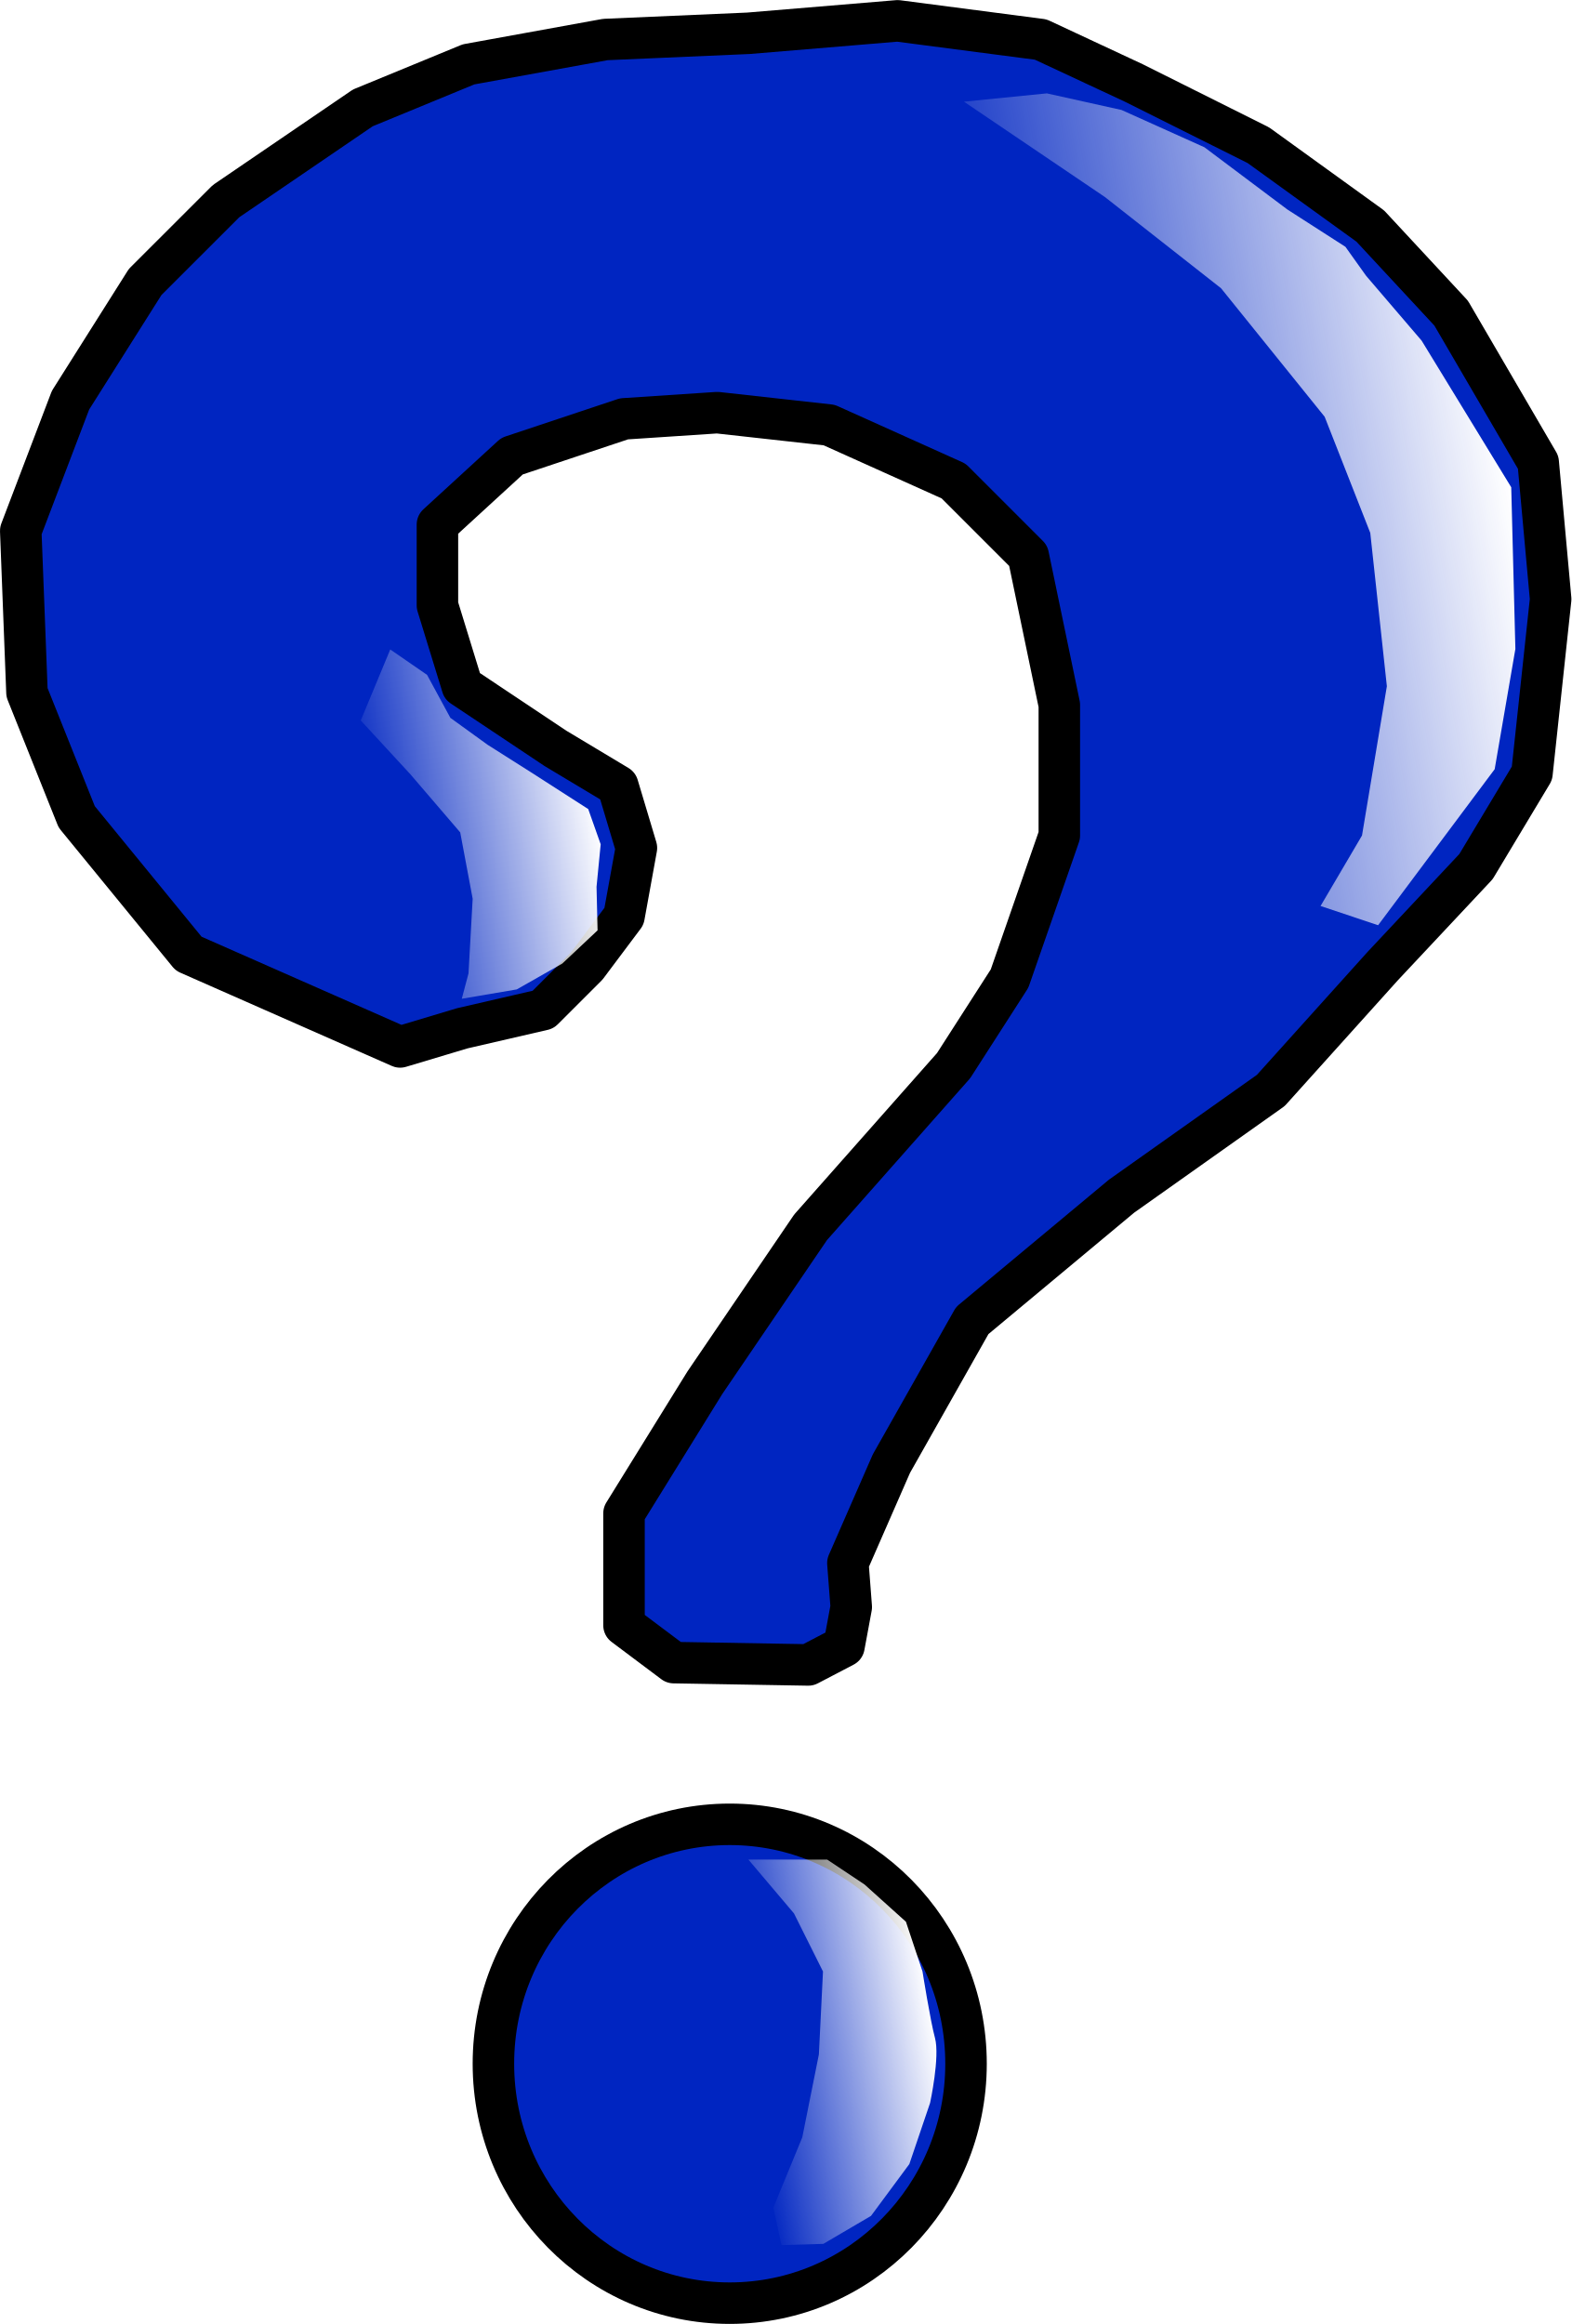
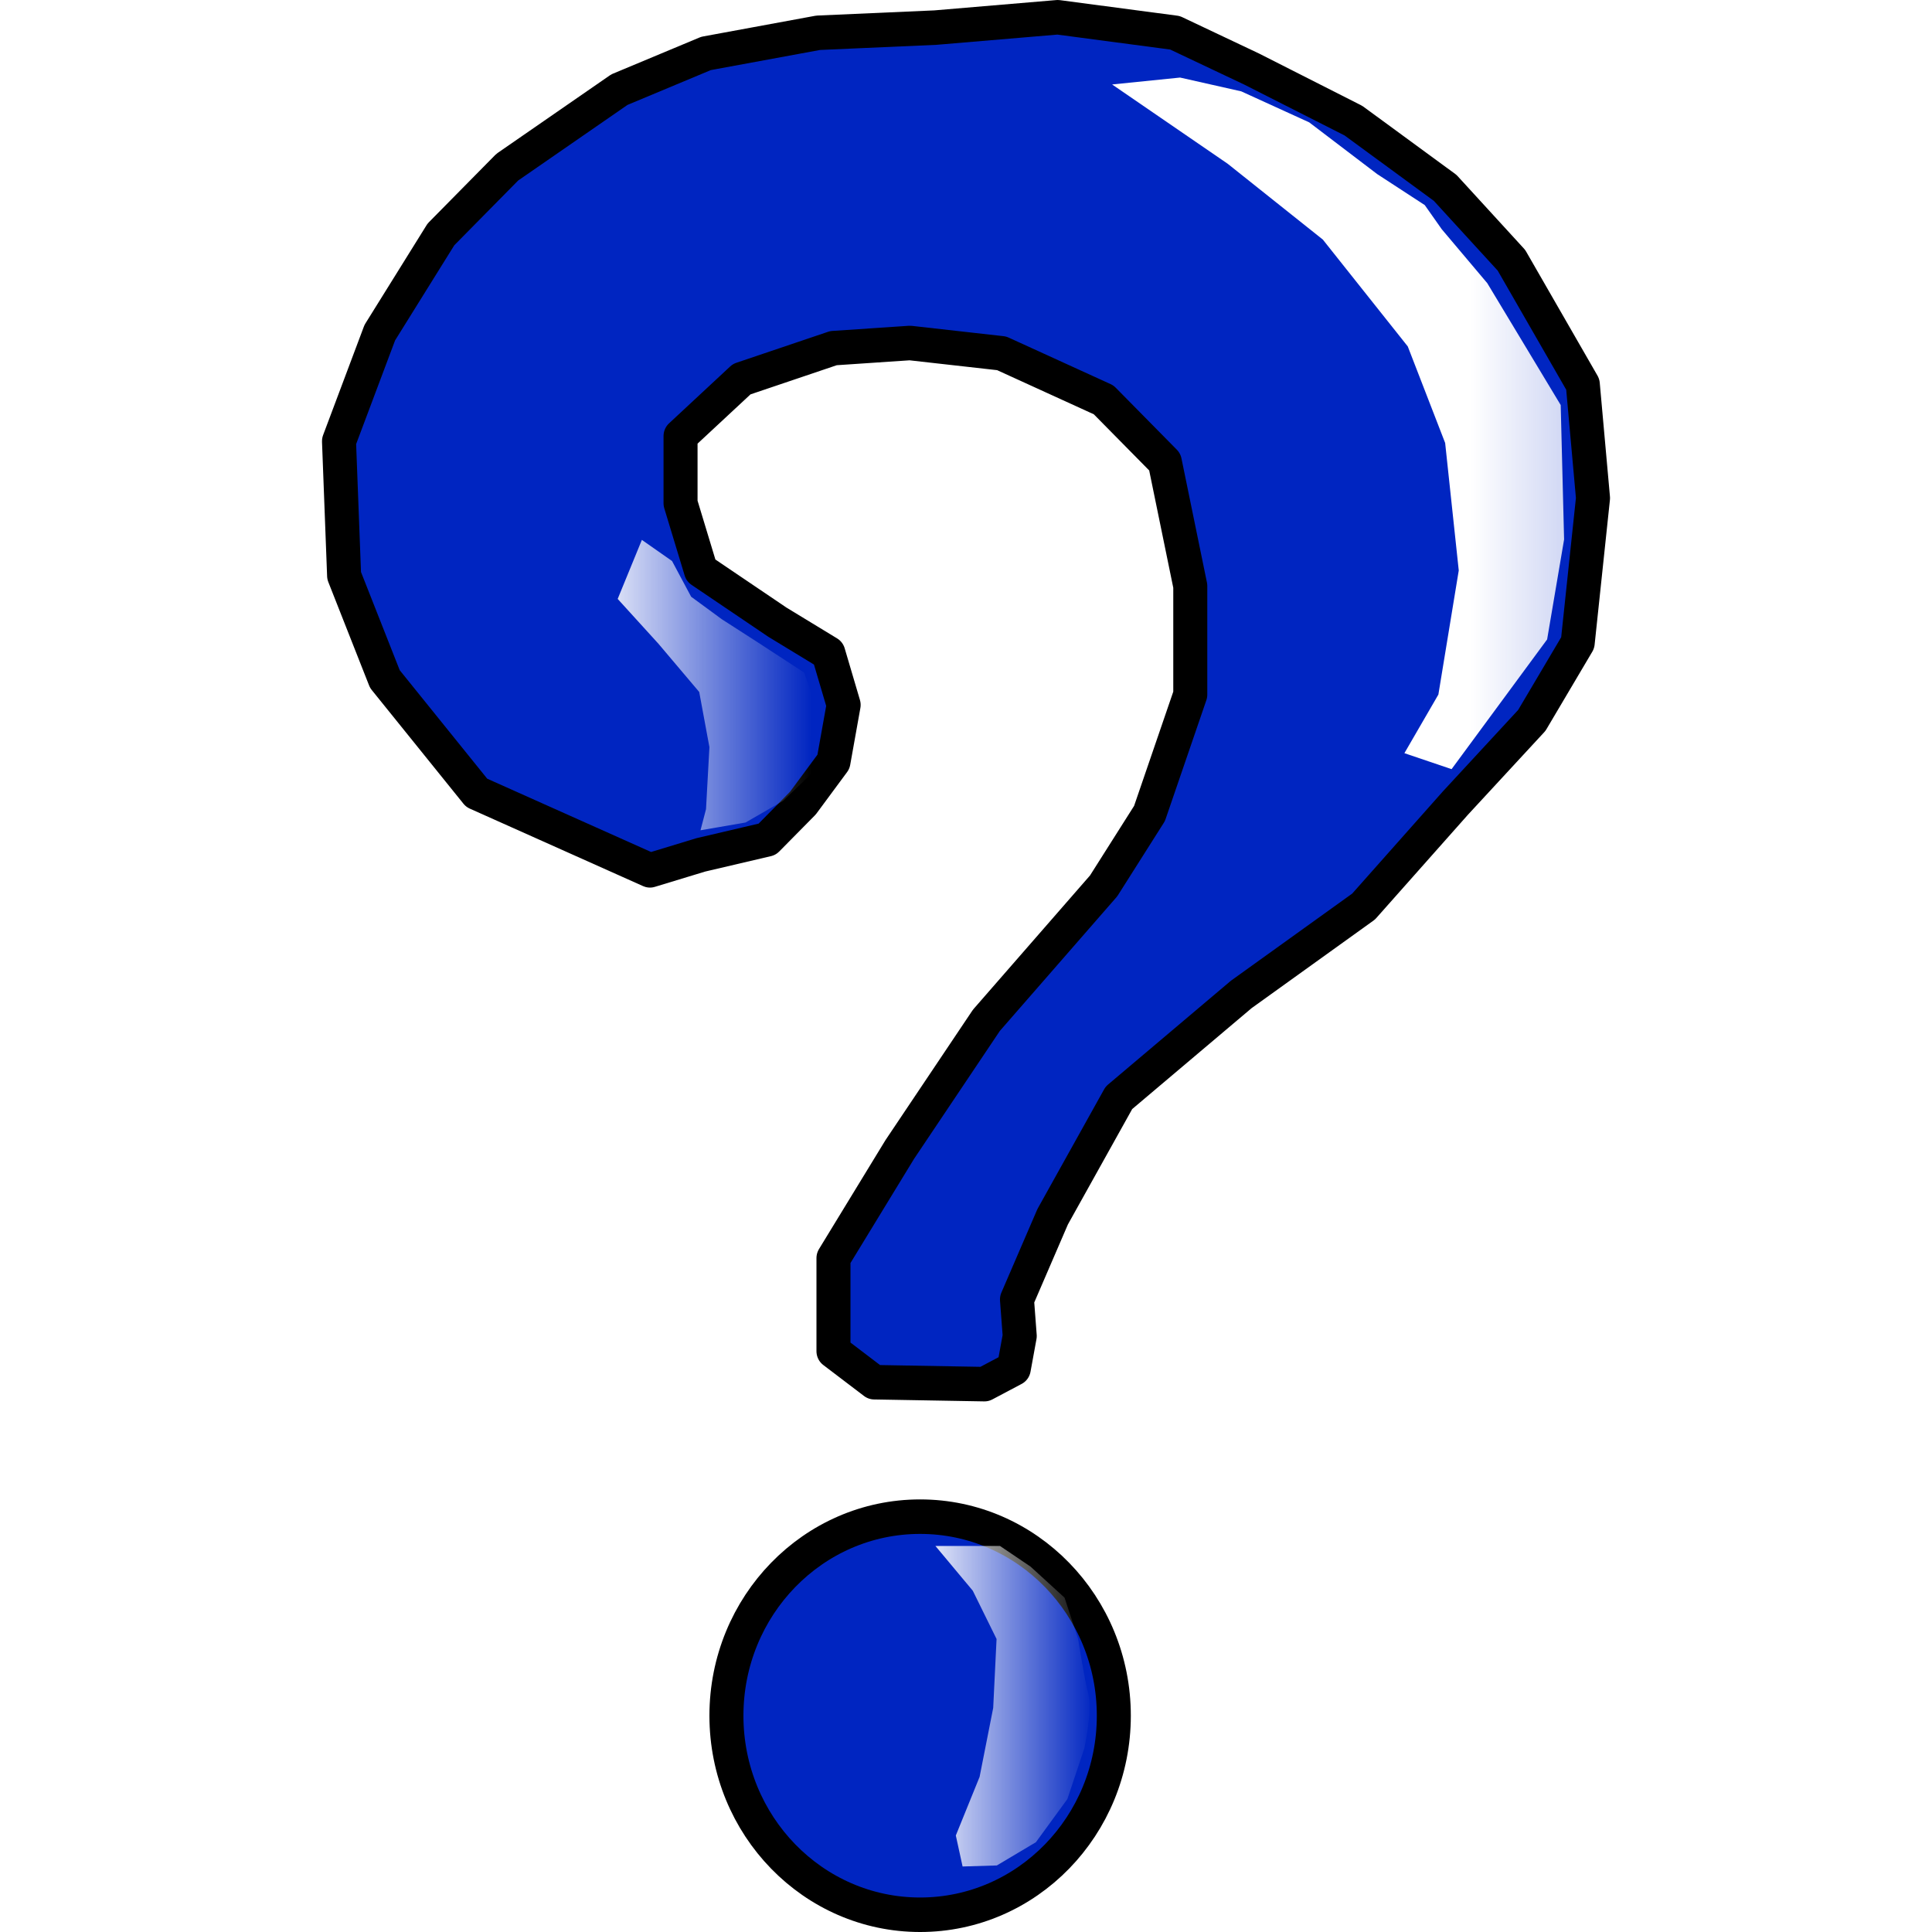
- <svg xmlns="http://www.w3.org/2000/svg" version="1.1" baseProfile="full" width="37.867" height="56" viewBox="0 0 37.87 56.00" enable-background="new 0 0 37.87 56.00" xml:space="preserve">
-   <g>
-     <path fill="#0025C1" fill-opacity="1" stroke-linejoin="round" stroke="#000000" stroke-opacity="1" d="M 17.584,43.961C 20.73,43.961 23.279,46.544 23.279,49.73C 23.279,52.917 20.73,55.5 17.584,55.5C 14.439,55.5 11.89,52.917 11.89,49.73C 11.89,46.544 14.439,43.961 17.584,43.961 Z " />
-     <path fill="#0025C1" fill-opacity="1" stroke-linejoin="round" stroke="#000000" stroke-opacity="1" d="M 9.642,25.227L 4.546,22.98L 1.849,19.683L 0.65,16.685L 0.5,12.789L 1.699,9.642L 3.497,6.794L 5.446,4.846L 8.743,2.598L 11.29,1.549L 14.587,0.95L 18.034,0.8L 21.631,0.5L 25.078,0.95L 27.326,1.999L 30.323,3.497L 33.02,5.445L 34.969,7.544L 37.067,11.14L 37.367,14.437L 36.917,18.633L 35.568,20.881L 33.32,23.279L 30.623,26.276L 27.026,28.824L 23.429,31.821L 21.481,35.268L 20.432,37.666L 20.513,38.725L 20.338,39.67L 19.477,40.12L 16.236,40.064L 15.037,39.165L 15.037,36.467L 16.985,33.32L 19.533,29.574L 22.98,25.677L 24.328,23.579L 25.527,20.132L 25.527,16.985L 24.778,13.388L 22.98,11.59L 19.982,10.241L 17.285,9.942L 15.037,10.091L 12.339,10.99L 10.541,12.639L 10.541,14.587L 11.14,16.535L 13.388,18.034L 14.887,18.933L 15.336,20.432L 15.037,22.08L 14.138,23.279L 13.088,24.328L 11.14,24.778L 9.642,25.227 Z " />
-     <linearGradient id="SVGID_Fill1_" gradientUnits="objectBoundingBox" x1="0.992" y1="0.442" x2="1.984" y2="0.442" gradientTransform="rotate(165.1044 0.992412 0.442435)">
-       <stop offset="0.009" stop-color="#FFFFFF" stop-opacity="1" />
-       <stop offset="1" stop-color="#FCFCFF" stop-opacity="0" />
+ <svg xmlns="http://www.w3.org/2000/svg" x="0" y="0" width="48" height="48" overflow="hidden" viewBox="0, 0, 48, 48" preserveAspectRatio="xMidYMid" font-size="0" id="svg" xml:space="preserve" version="1.1">
+   <g transform="matrix(0.8450738, 0, 0, 0.8571425, 8, 0.000111815)" id="g27" xml:space="preserve">
+     <path d="M17.584 43.961 C20.73 43.961 23.279 46.544 23.279 49.73 C23.279 52.917 20.73 55.5 17.584 55.5 C14.439 55.5 11.89 52.917 11.89 49.73 C11.89 46.544 14.439 43.961 17.584 43.961 z" stroke="#000000" stroke-linejoin="round" id="path2" xml:space="preserve" connector-curvature="0" style="fill:#0025C1;" />
+     <path d="M9.642 25.227 L4.546 22.98 L1.849 19.683 L0.65 16.685 L0.5 12.789 L1.699 9.642 L3.497 6.794 L5.446 4.846 L8.743 2.598 L11.29 1.549 L14.587 0.95 L18.034 0.8 L21.631 0.5 L25.078 0.95 L27.326 1.999 L30.323 3.497 L33.02 5.445 L34.969 7.544 L37.067 11.14 L37.367 14.437 L36.917 18.633 L35.568 20.881 L33.32 23.279 L30.623 26.276 L27.026 28.824 L23.429 31.821 L21.481 35.268 L20.432 37.666 L20.513 38.725 L20.338 39.67 L19.476 40.12 L16.236 40.064 L15.037 39.165 L15.037 36.467 L16.985 33.32 L19.533 29.574 L22.98 25.677 L24.328 23.579 L25.527 20.132 L25.527 16.985 L24.778 13.388 L22.98 11.59 L19.982 10.241 L17.285 9.942 L15.037 10.091 L12.339 10.99 L10.541 12.639 L10.541 14.587 L11.14 16.535 L13.388 18.034 L14.887 18.933 L15.336 20.432 L15.037 22.08 L14.138 23.279 L13.088 24.328 L11.14 24.778 z" stroke="#000000" stroke-linejoin="round" id="path4" xml:space="preserve" connector-curvature="0" style="fill:#0025C1;" />
+     <linearGradient x1="44.728" y1="9.051" x2="60.91" y2="9.051" gradientUnits="userSpaceOnUse" gradientTransform="matrix(0.9634364, 0, 0, 1.432944, -9.466629, -0.0001305356)" id="SVGID_Fill1_" xml:space="preserve">
+       <stop offset="0.926%" stop-color="#FFFFFF" stop-opacity="1" id="stop6" xml:space="preserve" />
+       <stop offset="100%" stop-color="#FCFCFF" stop-opacity="0" id="stop8" xml:space="preserve" />
    </linearGradient>
-     <path fill="url(#SVGID_Fill1_)" stroke-width="0.2" stroke-linejoin="round" d="M 23.229,2.448L 26.626,4.746L 29.424,6.944L 31.921,10.041L 33.02,12.839L 33.42,16.535L 32.821,20.132L 31.822,21.831L 33.209,22.294L 36.018,18.534L 36.517,15.636L 36.417,11.74L 34.258,8.207L 32.92,6.644L 32.421,5.945L 31.022,5.046L 29.024,3.547L 27.026,2.648L 25.227,2.248L 23.229,2.448 Z " />
-     <linearGradient id="SVGID_Fill2_" gradientUnits="objectBoundingBox" x1="0.992" y1="0.44" x2="1.984" y2="0.44" gradientTransform="rotate(165.6042 0.99241 0.440352)">
-       <stop offset="0.009" stop-color="#FFFFFF" stop-opacity="1" />
-       <stop offset="1" stop-color="#FFFFFF" stop-opacity="0" />
+     <path d="M23.229 2.448 L26.626 4.746 L29.424 6.944 L31.921 10.041 L33.02 12.839 L33.42 16.535 L32.821 20.132 L31.822 21.831 L33.209 22.294 L36.018 18.534 L36.517 15.636 L36.417 11.74 L34.258 8.207 L32.92 6.644 L32.421 5.945 L31.022 5.046 L29.024 3.547 L27.026 2.648 L25.227 2.248 z" stroke-width="0.2" stroke-linejoin="round" id="path11" xml:space="preserve" connector-curvature="0" style="fill:url(#SVGID_Fill1_);" />
+     <linearGradient x1="17.411" y1="16.042" x2="24.332" y2="16.042" gradientUnits="userSpaceOnUse" gradientTransform="matrix(0.9807772, 0, 0, 1.407609, -9.466629, -0.0001305356)" id="SVGID_Fill2_" xml:space="preserve">
+       <stop offset="0.926%" stop-color="#FFFFFF" stop-opacity="1" id="stop13" xml:space="preserve" />
+       <stop offset="100%" stop-color="#FFFFFF" stop-opacity="0" id="stop15" xml:space="preserve" />
    </linearGradient>
-     <path fill="url(#SVGID_Fill2_)" stroke-width="0.2" stroke-linejoin="round" d="M 10.291,16.261L 9.404,15.649L 8.693,17.36L 9.891,18.659L 11.09,20.057L 11.39,21.656L 11.29,23.454L 11.128,24.066L 12.452,23.841L 13.551,23.217L 14.4,22.418L 14.375,21.369L 14.475,20.344L 14.175,19.495L 12.776,18.596L 11.752,17.947L 10.853,17.297" />
-     <linearGradient id="SVGID_Fill3_" gradientUnits="objectBoundingBox" x1="1.012" y1="0.457" x2="2.02" y2="0.457" gradientTransform="rotate(160.125 1.012 0.456829)">
-       <stop offset="0.009" stop-color="#FFFFFF" stop-opacity="1" />
-       <stop offset="1" stop-color="#FFFFFF" stop-opacity="0" />
+     <path d="M10.291 16.261 L9.404 15.649 L8.693 17.36 L9.891 18.659 L11.09 20.057 L11.39 21.656 L11.29 23.454 L11.128 24.066 L12.452 23.841 L13.551 23.217 L14.4 22.418 L14.375 21.369 L14.475 20.344 L14.175 19.495 L12.776 18.596 L11.752 17.947 L10.853 17.297" stroke-width="0.2" stroke-linejoin="round" id="path18" xml:space="preserve" connector-curvature="0" style="fill:url(#SVGID_Fill2_);" />
+     <linearGradient x1="32.389" y1="34.259" x2="38.93" y2="34.259" gradientUnits="userSpaceOnUse" gradientTransform="matrix(0.8264277, 0, 0, 1.670504, -9.466629, -0.0001305356)" id="SVGID_Fill3_" xml:space="preserve">
+       <stop offset="0.926%" stop-color="#FFFFFF" stop-opacity="1" id="stop20" xml:space="preserve" />
+       <stop offset="100%" stop-color="#FFFFFF" stop-opacity="0" id="stop22" xml:space="preserve" />
    </linearGradient>
-     <path fill="url(#SVGID_Fill3_)" stroke-width="0.2" stroke-linejoin="round" d="M 18.034,44.81L 19.133,46.108L 19.832,47.507L 19.733,49.505L 19.333,51.504L 18.634,53.202L 18.833,54.101L 19.84,54.071L 20.989,53.397L 21.913,52.148L 22.413,50.674C 22.413,50.674 22.655,49.562 22.53,49.106C 22.421,48.709 22.23,47.507 22.23,47.507L 21.831,46.309L 20.831,45.409L 19.932,44.81L 18.034,44.81 Z " />
+     <path d="M18.034 44.81 L19.133 46.108 L19.832 47.507 L19.733 49.505 L19.333 51.504 L18.634 53.202 L18.833 54.101 L19.84 54.071 L20.989 53.397 L21.913 52.148 L22.413 50.674 C22.413 50.674 22.655 49.562 22.53 49.106 C22.421 48.709 22.23 47.507 22.23 47.507 L21.831 46.309 L20.831 45.409 L19.932 44.81 z" stroke-width="0.2" stroke-linejoin="round" id="path25" xml:space="preserve" connector-curvature="0" style="fill:url(#SVGID_Fill3_);" />
  </g>
</svg>
